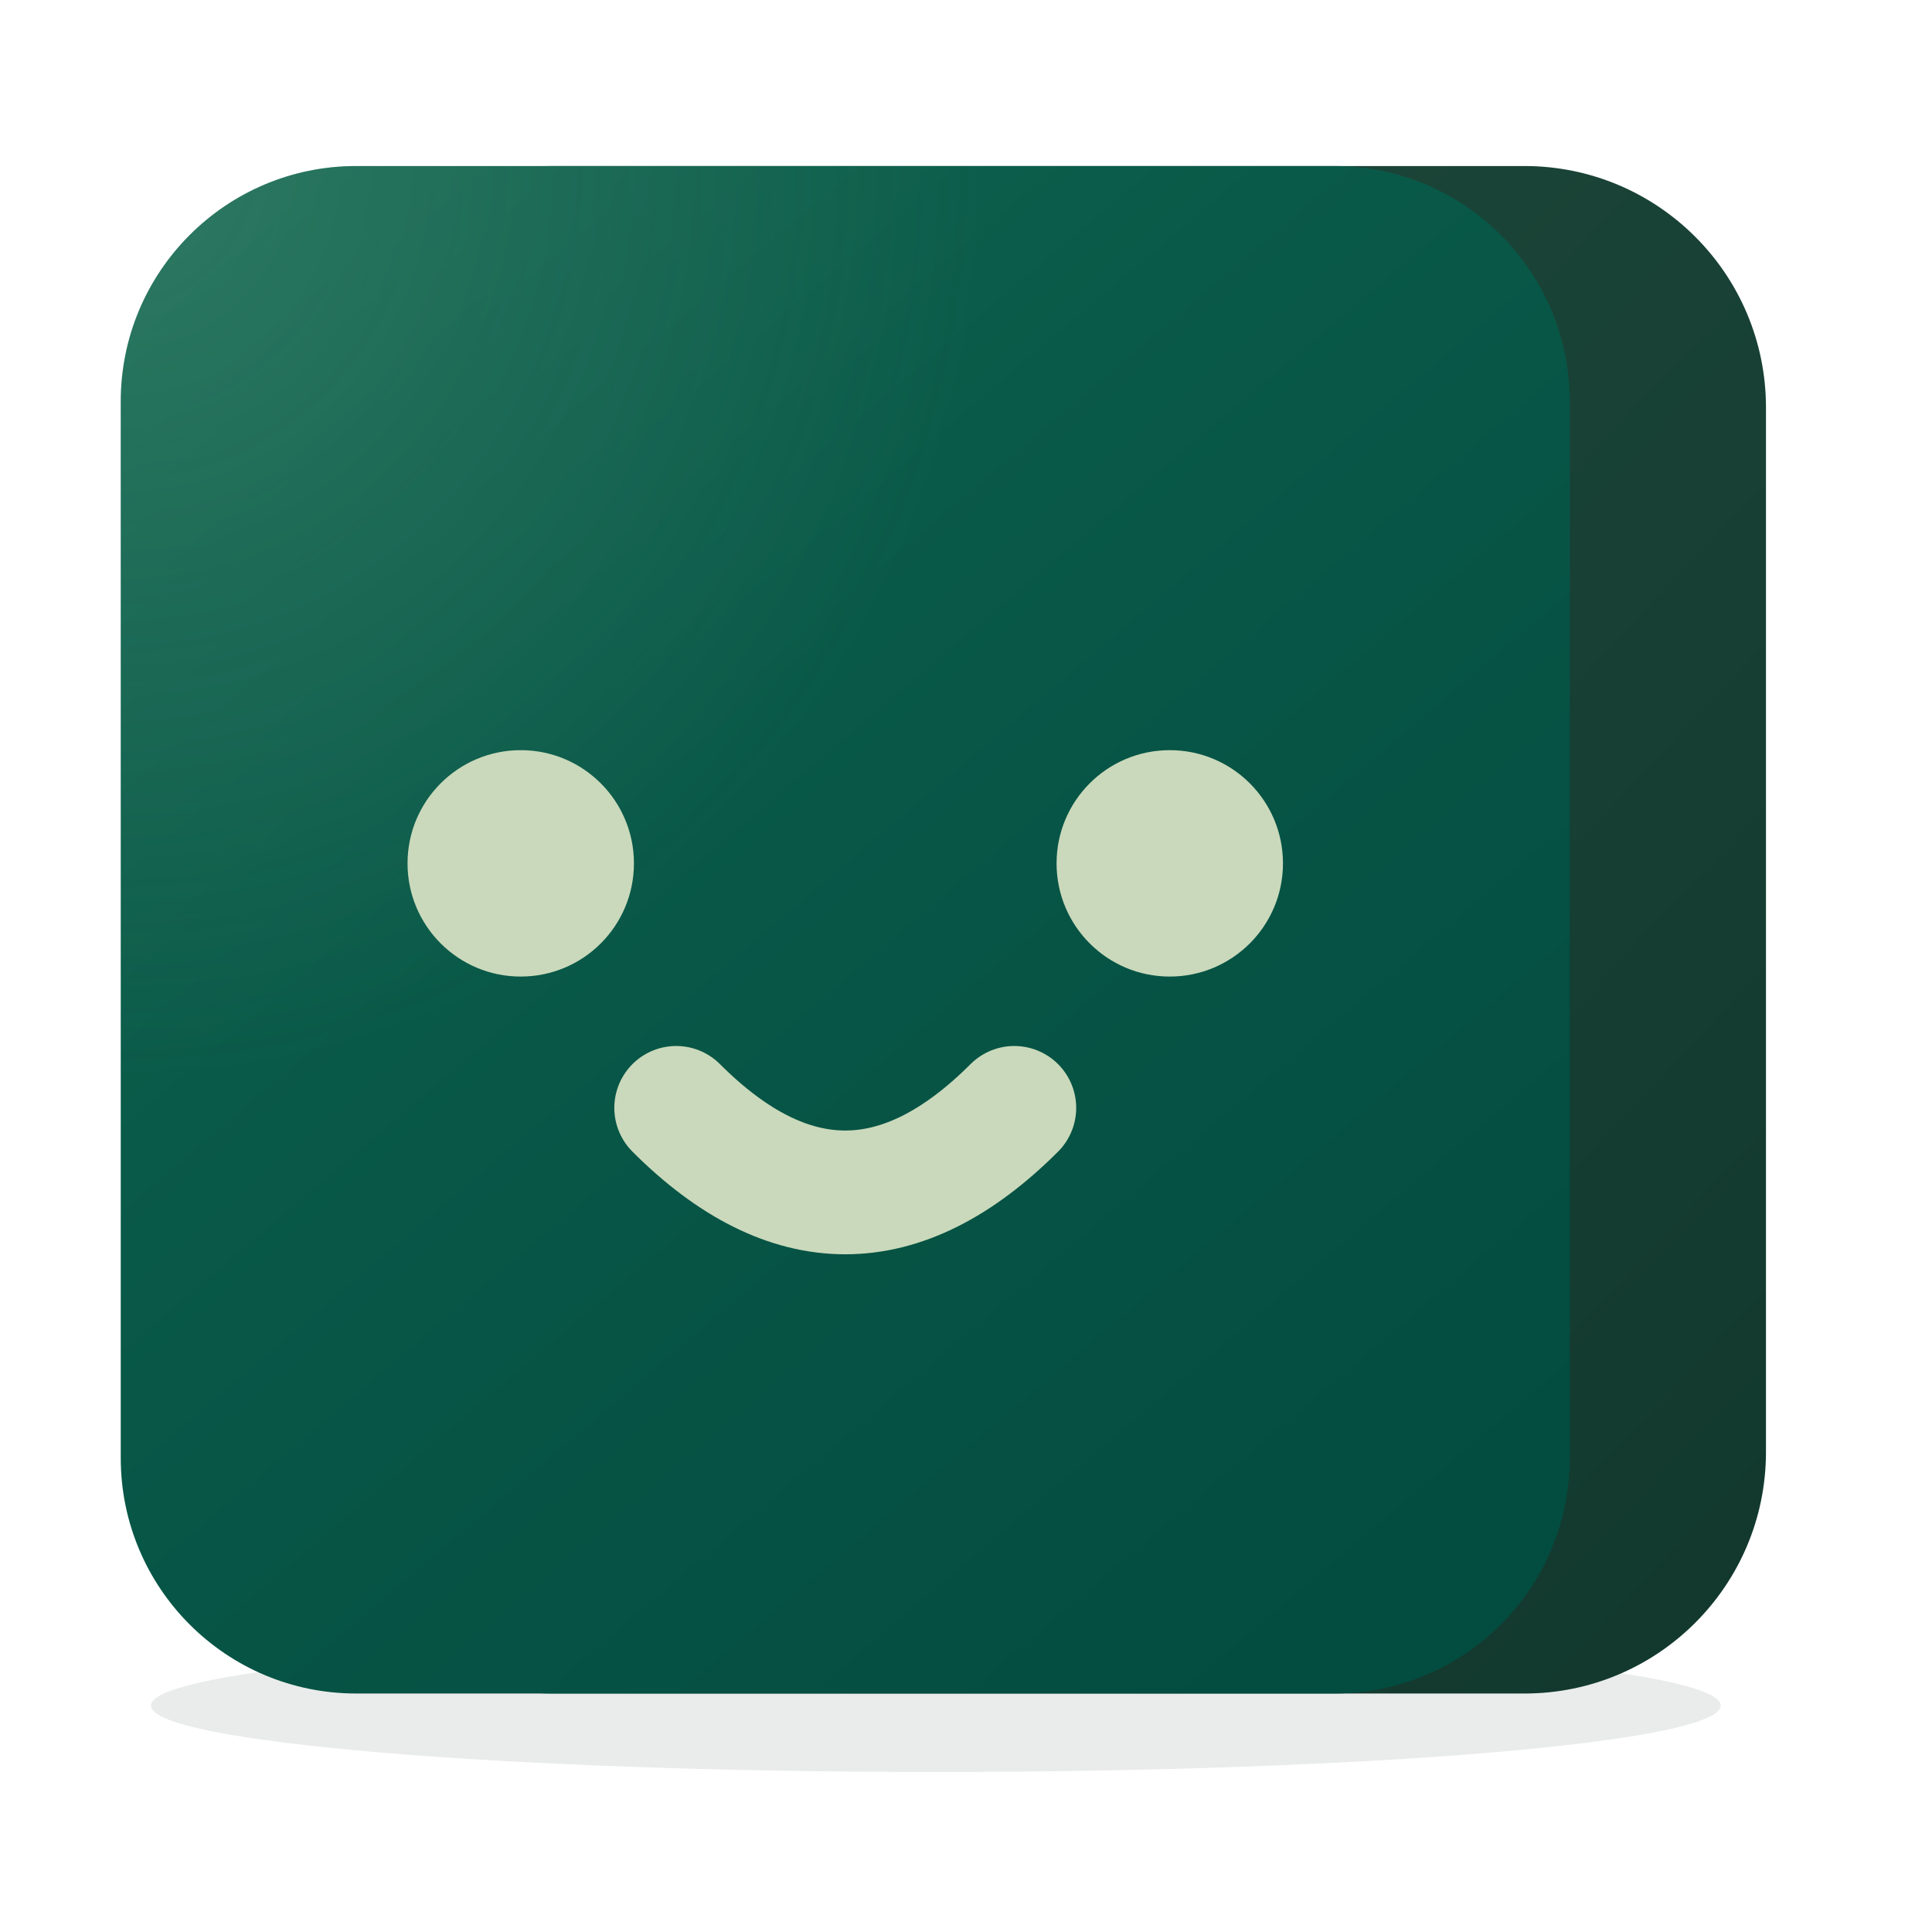
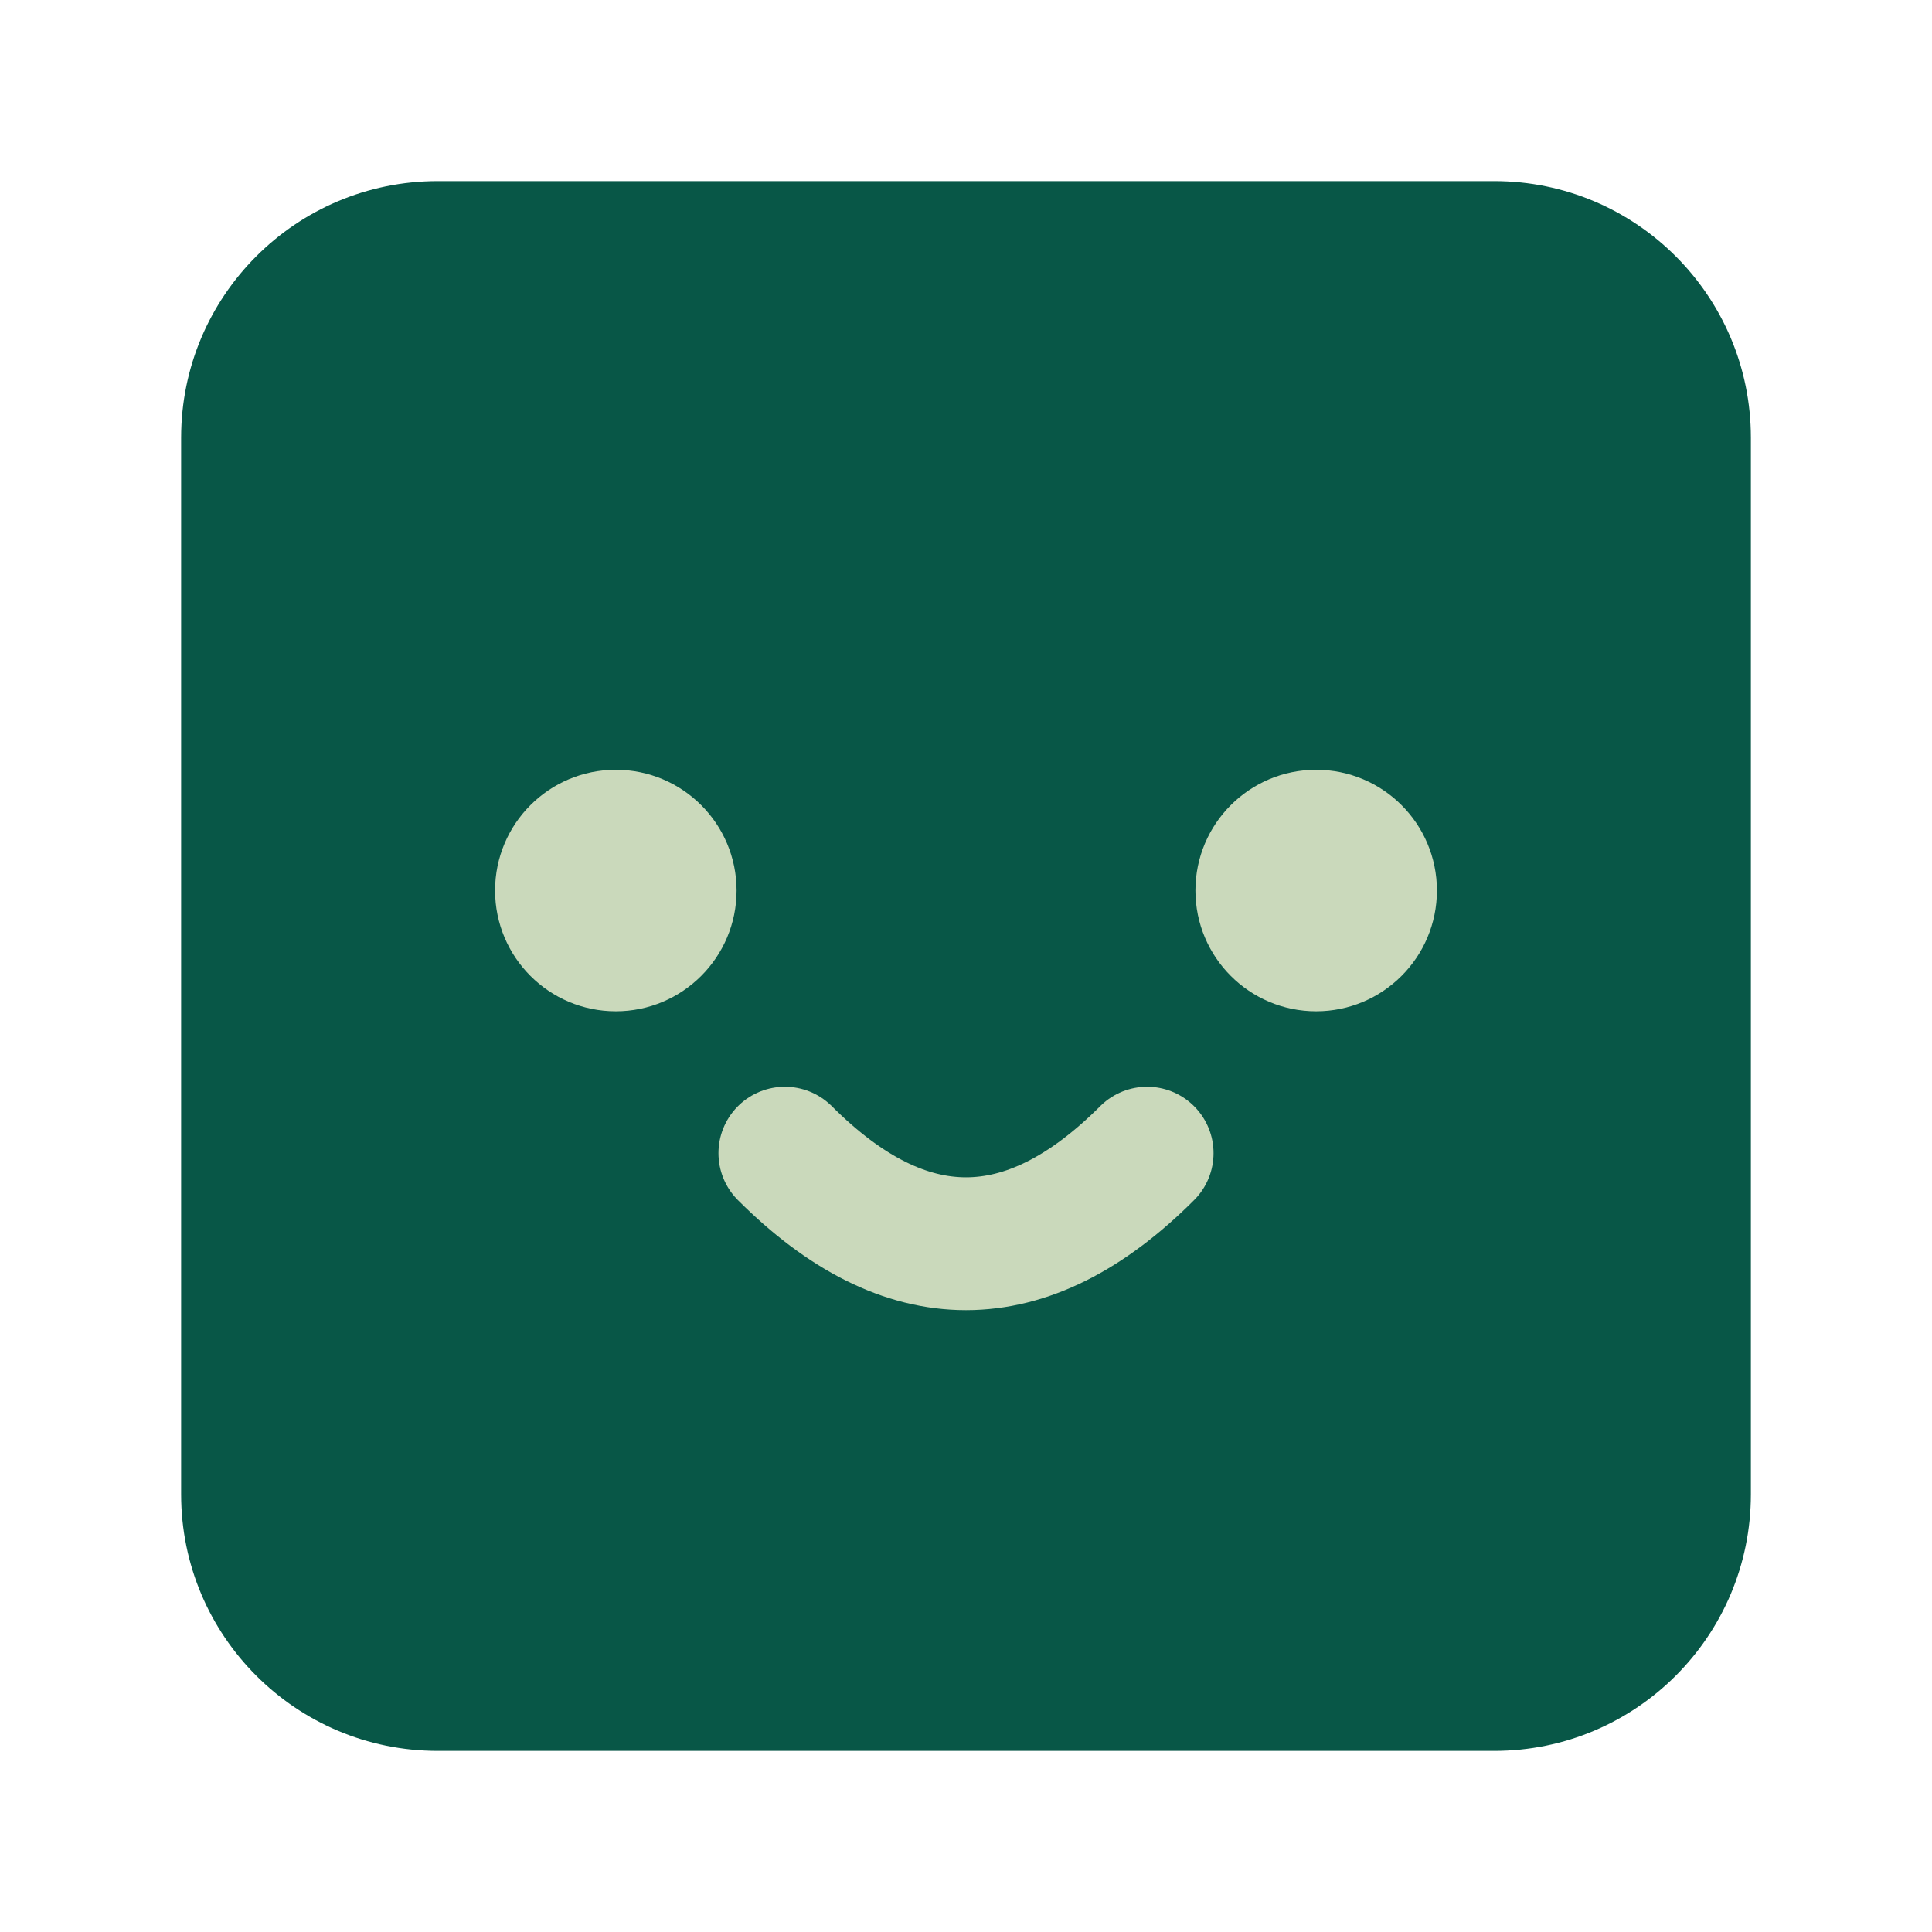
<svg xmlns="http://www.w3.org/2000/svg" width="1024" height="1024" viewBox="0 0 64 64">
-   <defs>
-     <linearGradient id="side" x1="0" y1="0" x2="1" y2="1">
-       <stop stop-color="#204b3e" />
-       <stop offset="1" stop-color="#12382d" />
-     </linearGradient>
-     <linearGradient id="front" x1="0" y1="0" x2="0.8" y2="1">
-       <stop stop-color="#126650" />
-       <stop offset="0.5" stop-color="#085747" />
-       <stop offset="1" stop-color="#034c40" />
-     </linearGradient>
-     <radialGradient id="light" cx="0" cy="0" r="1">
-       <stop stop-color="#8bbaa0" stop-opacity=".23" />
-       <stop offset=".6" stop-color="#8bbaa0" stop-opacity="0" />
-     </radialGradient>
-   </defs>
-   <ellipse cx="31" cy="56.5" rx="26" ry="2.2" fill="#243a31" opacity=".10" />
-   <rect x="10.3" y="5.5" width="48.2" height="50.6" rx="8" fill="url(#side)" />
-   <rect x="4" y="5.5" width="48" height="50.6" rx="7.8" fill="url(#front)" />
-   <rect x="4" y="5.5" width="48" height="50.6" rx="7.8" fill="url(#light)" />
+   <rect x="6" y="6" width="52" height="52" rx="8.5" fill="#085747" />
  <g fill="#cad9bb">
-     <circle cx="17.25" cy="28.6" r="3.75" />
-     <circle cx="38.75" cy="28.6" r="3.75" />
+     <circle cx="20.4" cy="29.5" r="4" />
+     <circle cx="43.6" cy="29.5" r="4" />
  </g>
-   <path d="M22.4 36.7 Q28 42.3 33.6 36.7" fill="none" stroke="#cad9bb" stroke-width="4.1" stroke-linecap="round" />
+   <path d="M26 38.2 Q32 44.2 38 38.2" fill="none" stroke="#cad9bb" stroke-width="4.4" stroke-linecap="round" />
</svg>
